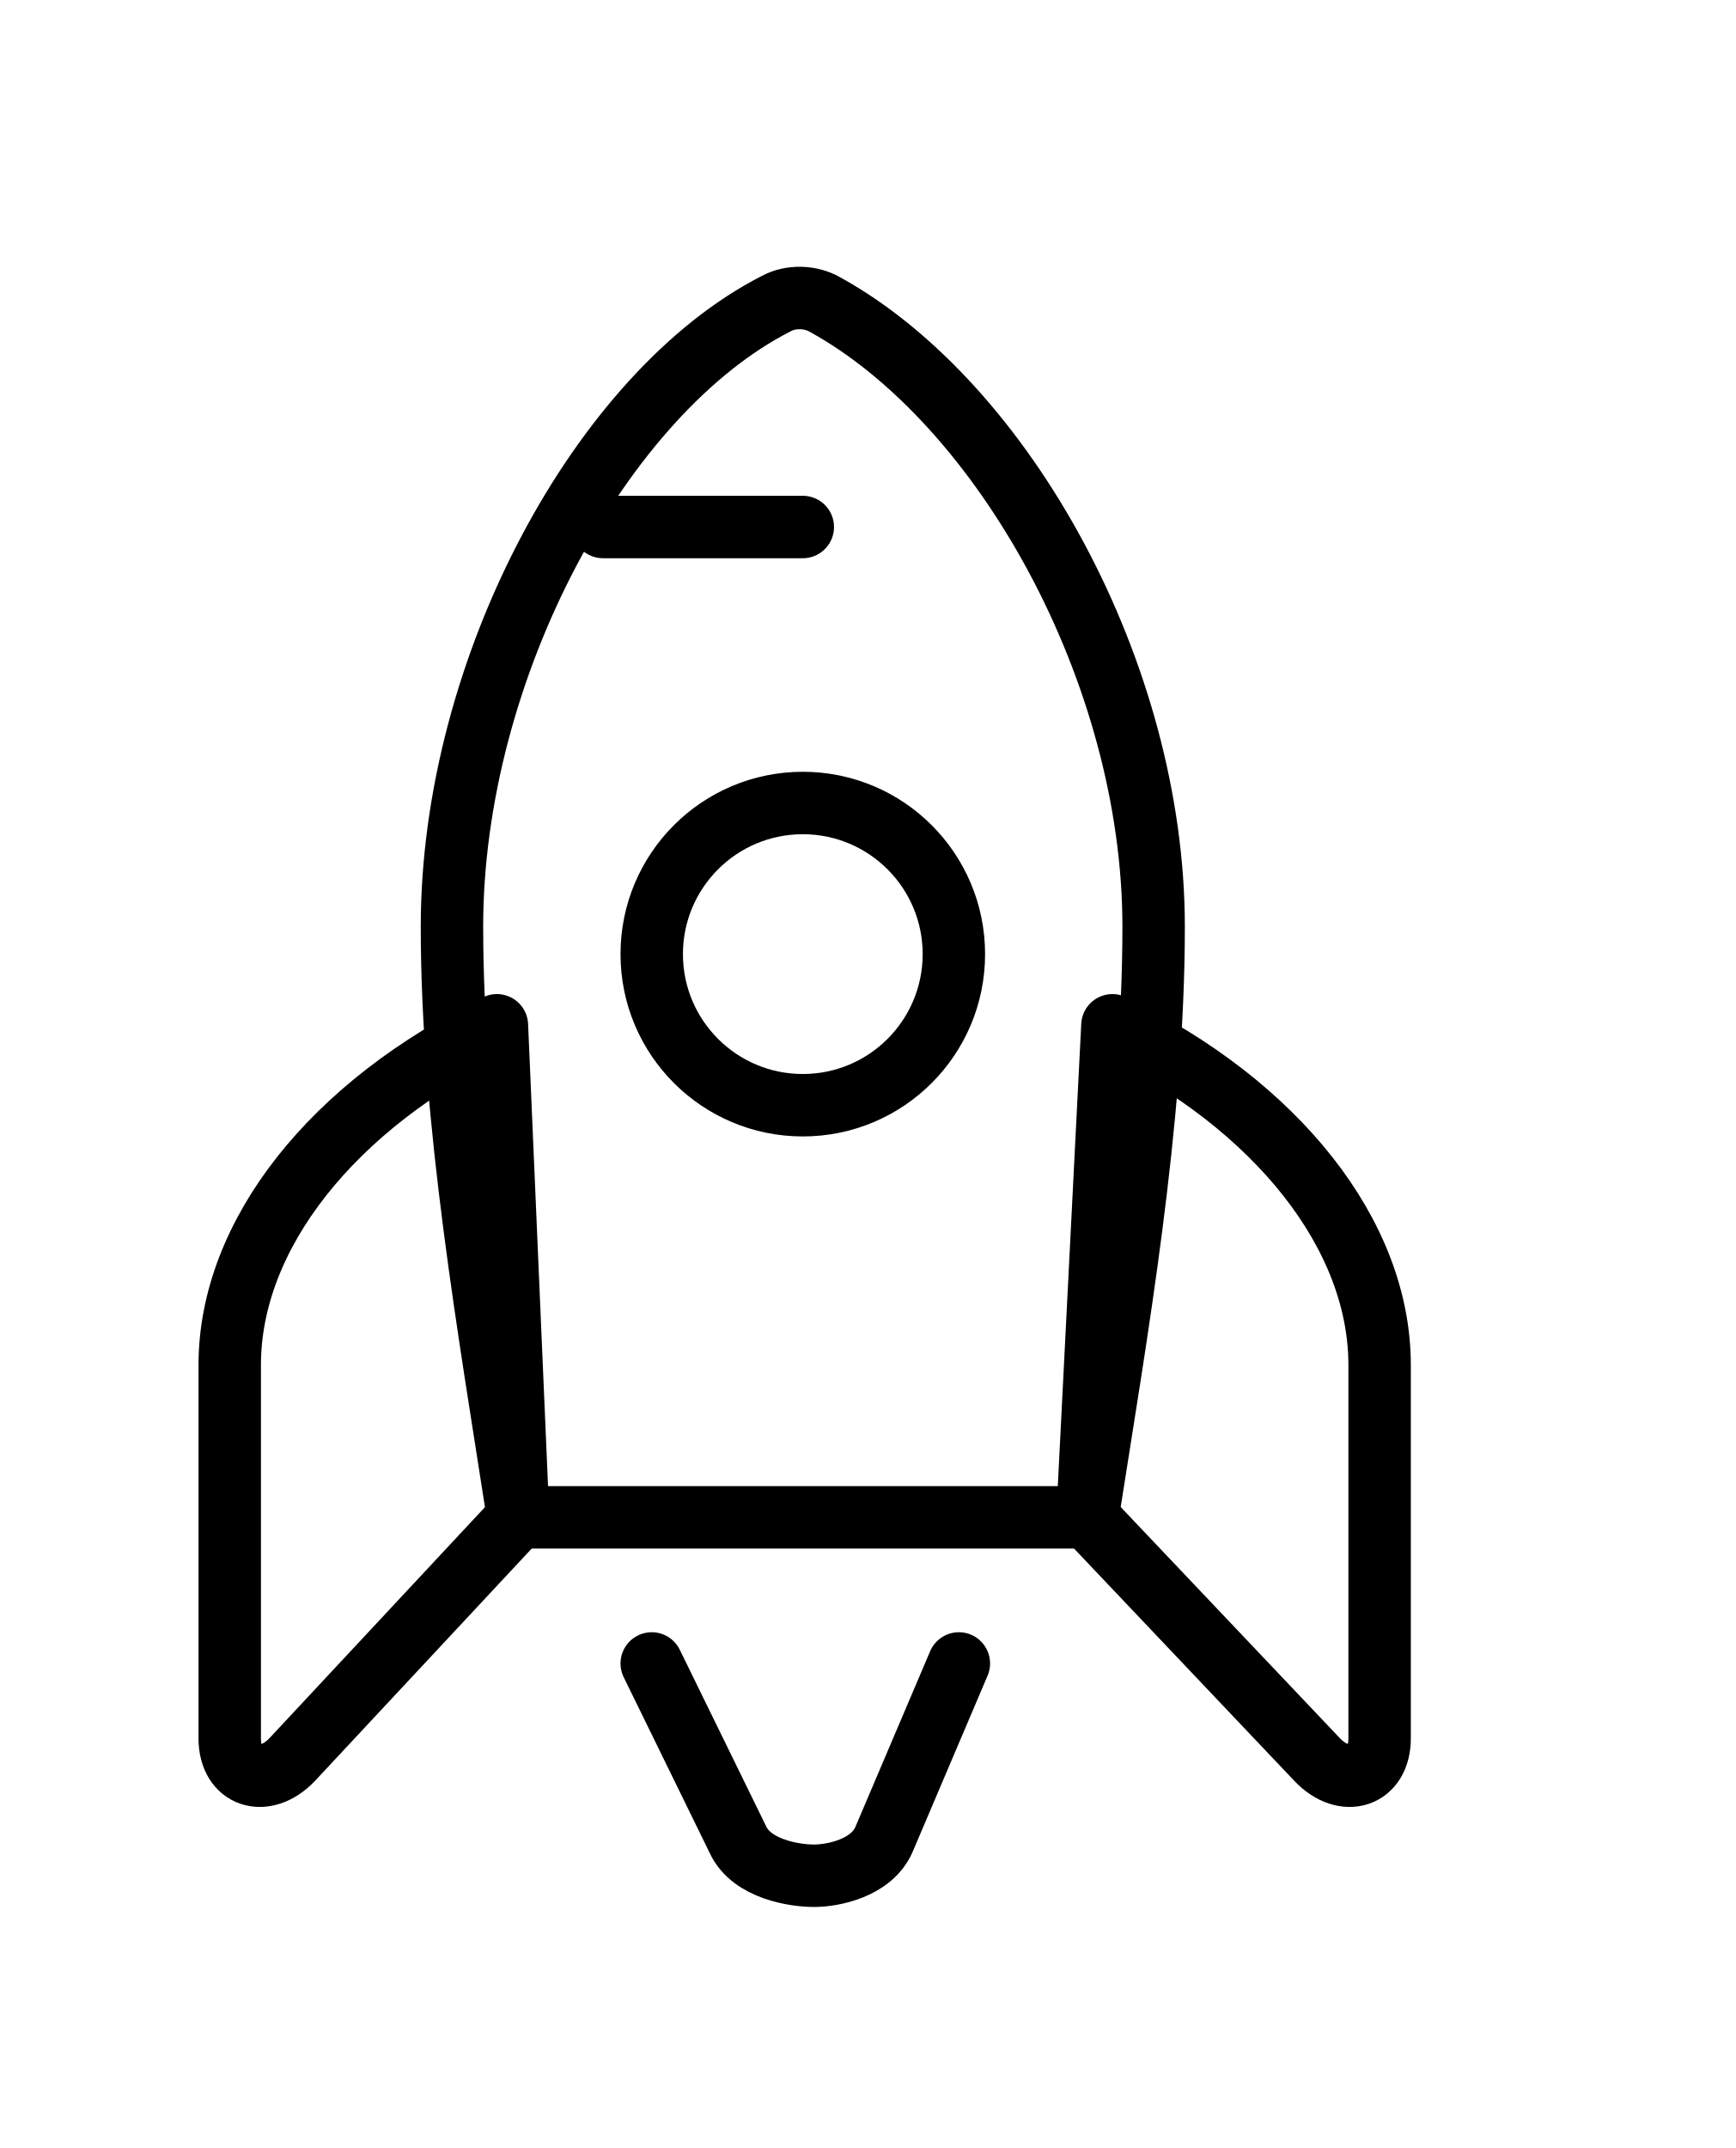
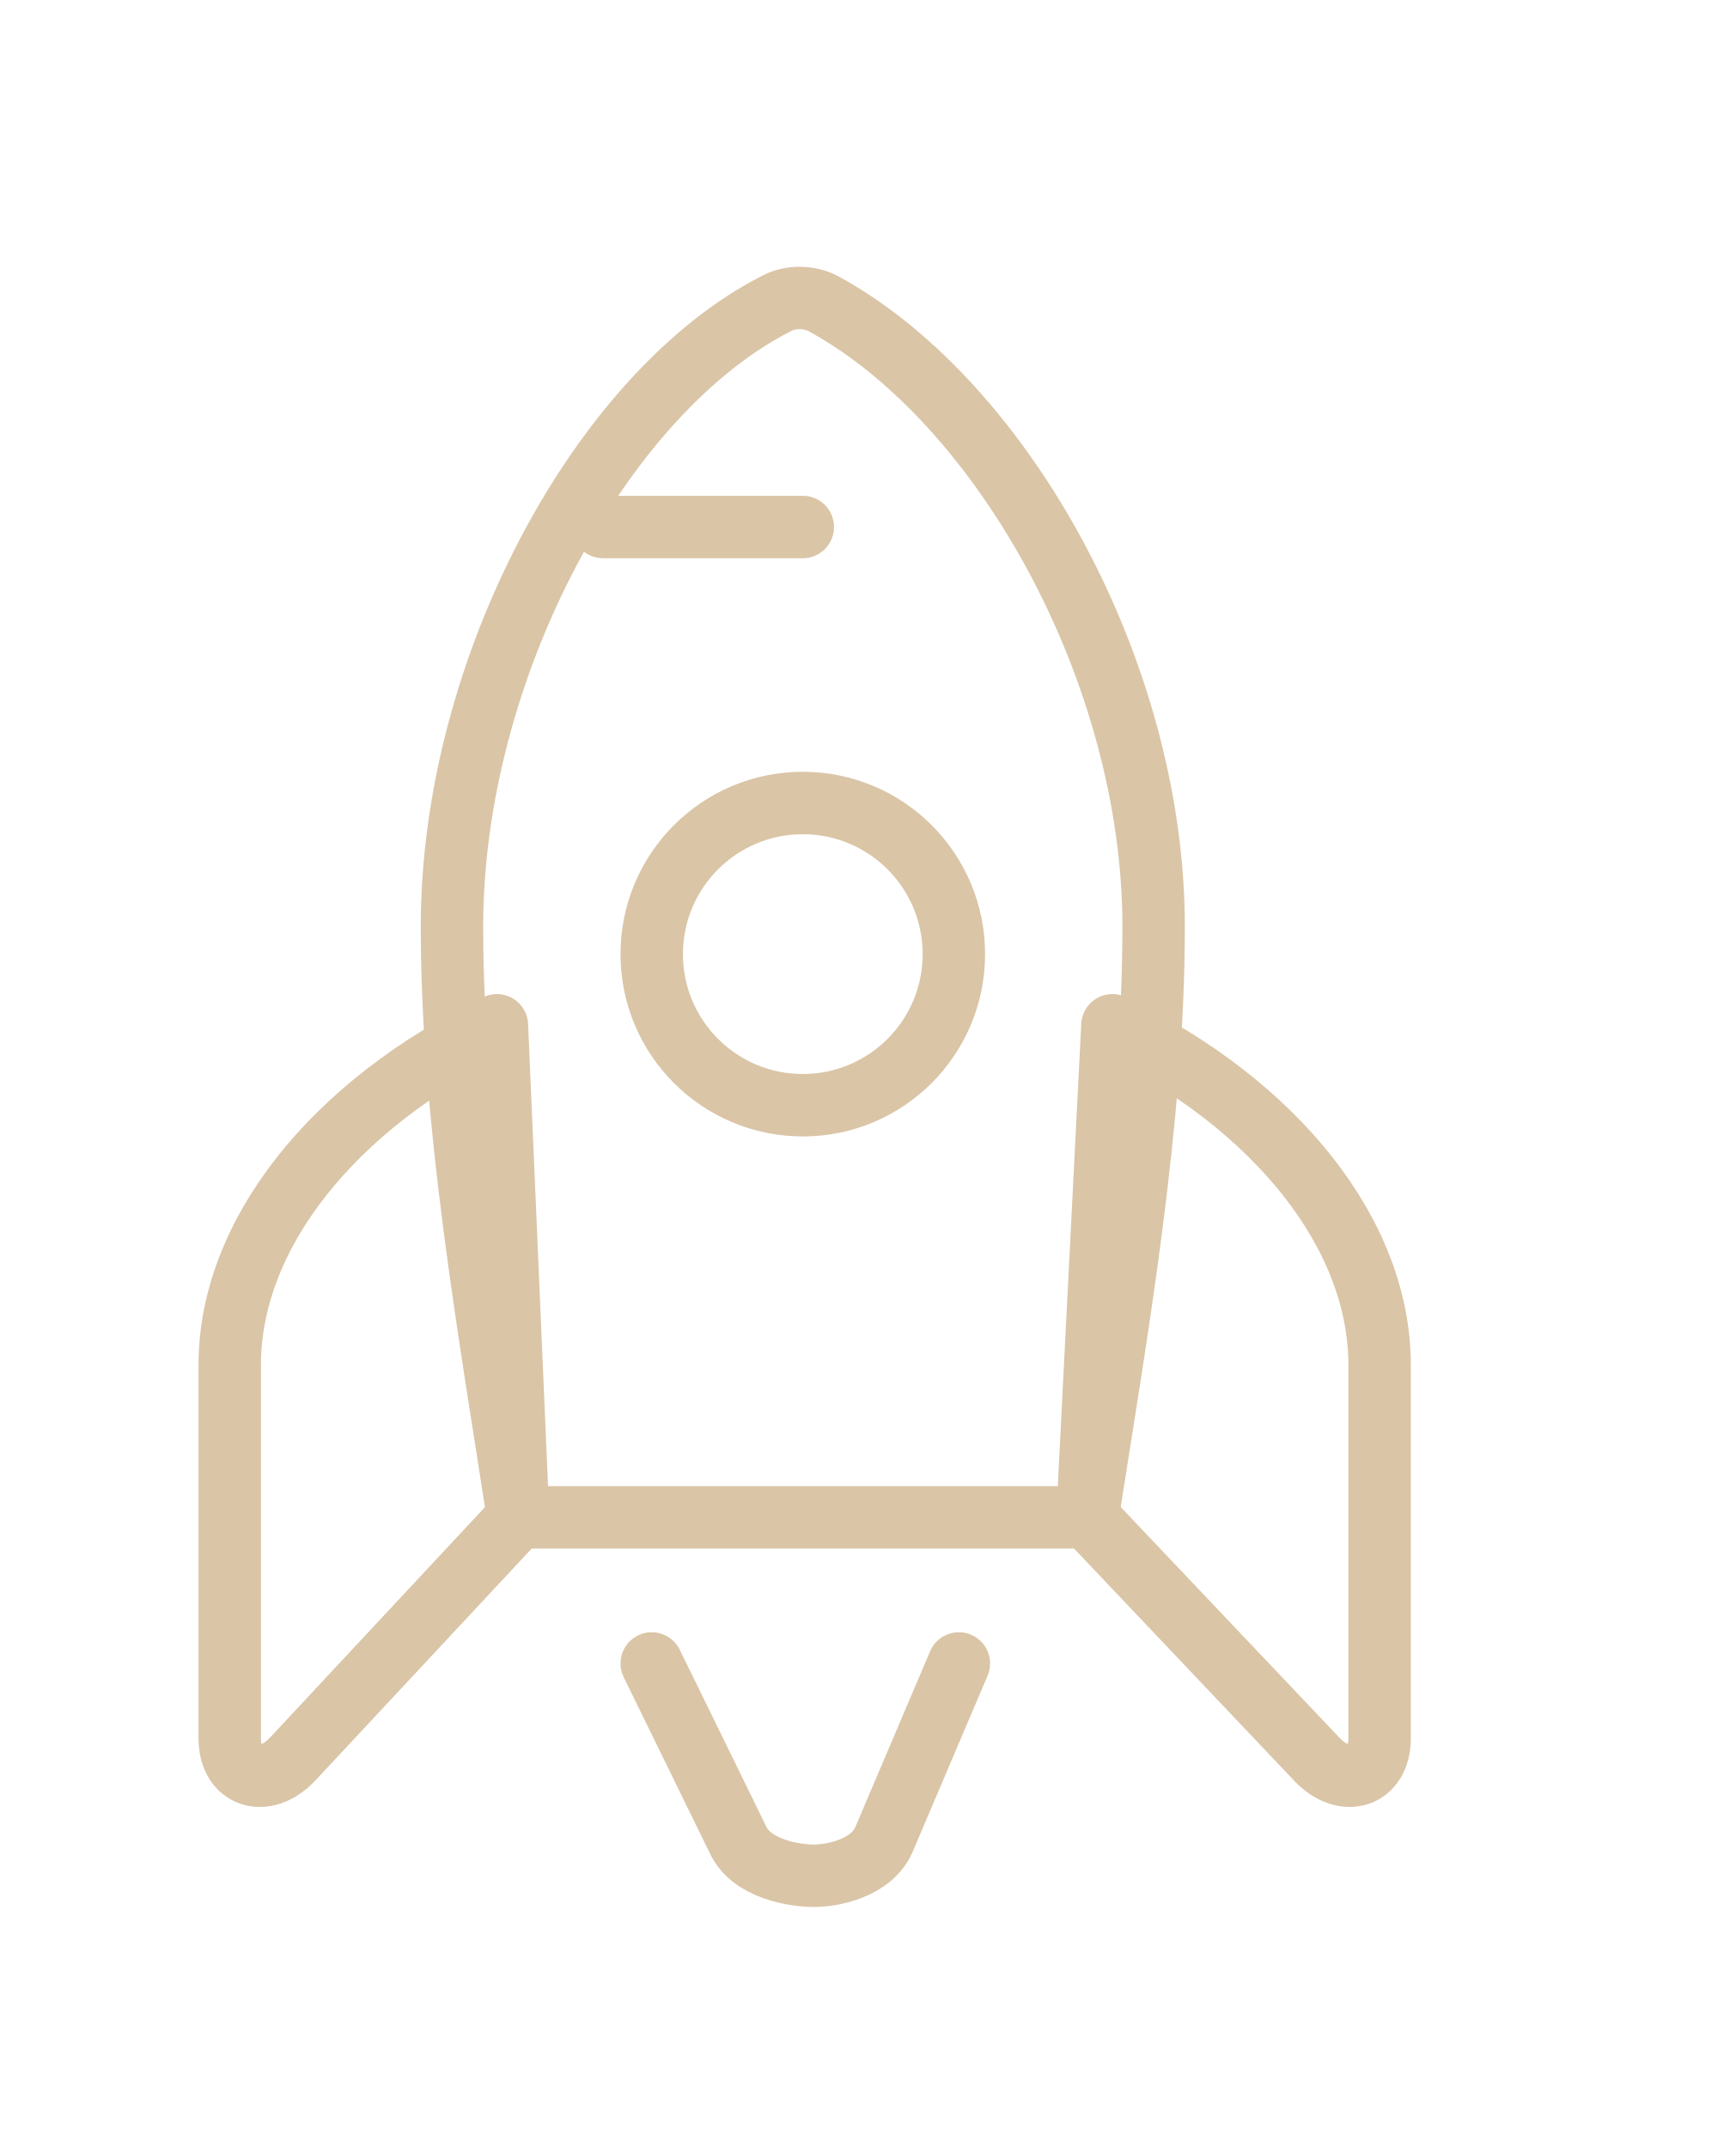
- <svg xmlns="http://www.w3.org/2000/svg" viewBox="0 0 139 172" fill="none" role="img" aria-labelledby="rocketTitle rocketDesc">
+ <svg xmlns="http://www.w3.org/2000/svg" viewBox="0 0 139 172" fill="none" color="#dac5a7" role="img" aria-labelledby="rocketTitle rocketDesc">
  <g stroke="currentColor" stroke-width="5" stroke-linecap="round" stroke-linejoin="round">
    <path d="M41.5 121.5              C39.2 106.6 36.2 89.7 36.2 74.2              C36.2 53.5 48.2 31.4 62.2 24.3              C63.3 23.7 64.9 23.7 66.1 24.4              C80.4 32.3 92.4 53.9 92.4 74.2              C92.4 89.9 89.4 106.8 87.1 121.5              Z" />
    <path d="M39.8 82.1              C26.6 88.5 18.4 98.9 18.4 109.3              L18.4 139.2              C18.4 142.3 21.2 143.2 23.4 140.9              L41.5 121.5              Z" />
    <path d="M89.1 82.1              C102.3 88.5 110.5 98.9 110.5 109.3              L110.5 139.2              C110.5 142.3 107.7 143.2 105.5 140.9              L87.1 121.5              Z" />
    <circle cx="64.3" cy="76.4" r="12.1" />
    <path d="M48.3 42.2H64.3" />
    <path d="M52.2 133.2L59.1 147.3              C60.2 149.7 63.7 150.2 65.2 150.2              C66.7 150.2 69.8 149.6 70.8 147.3              L76.8 133.2" />
  </g>
</svg>
